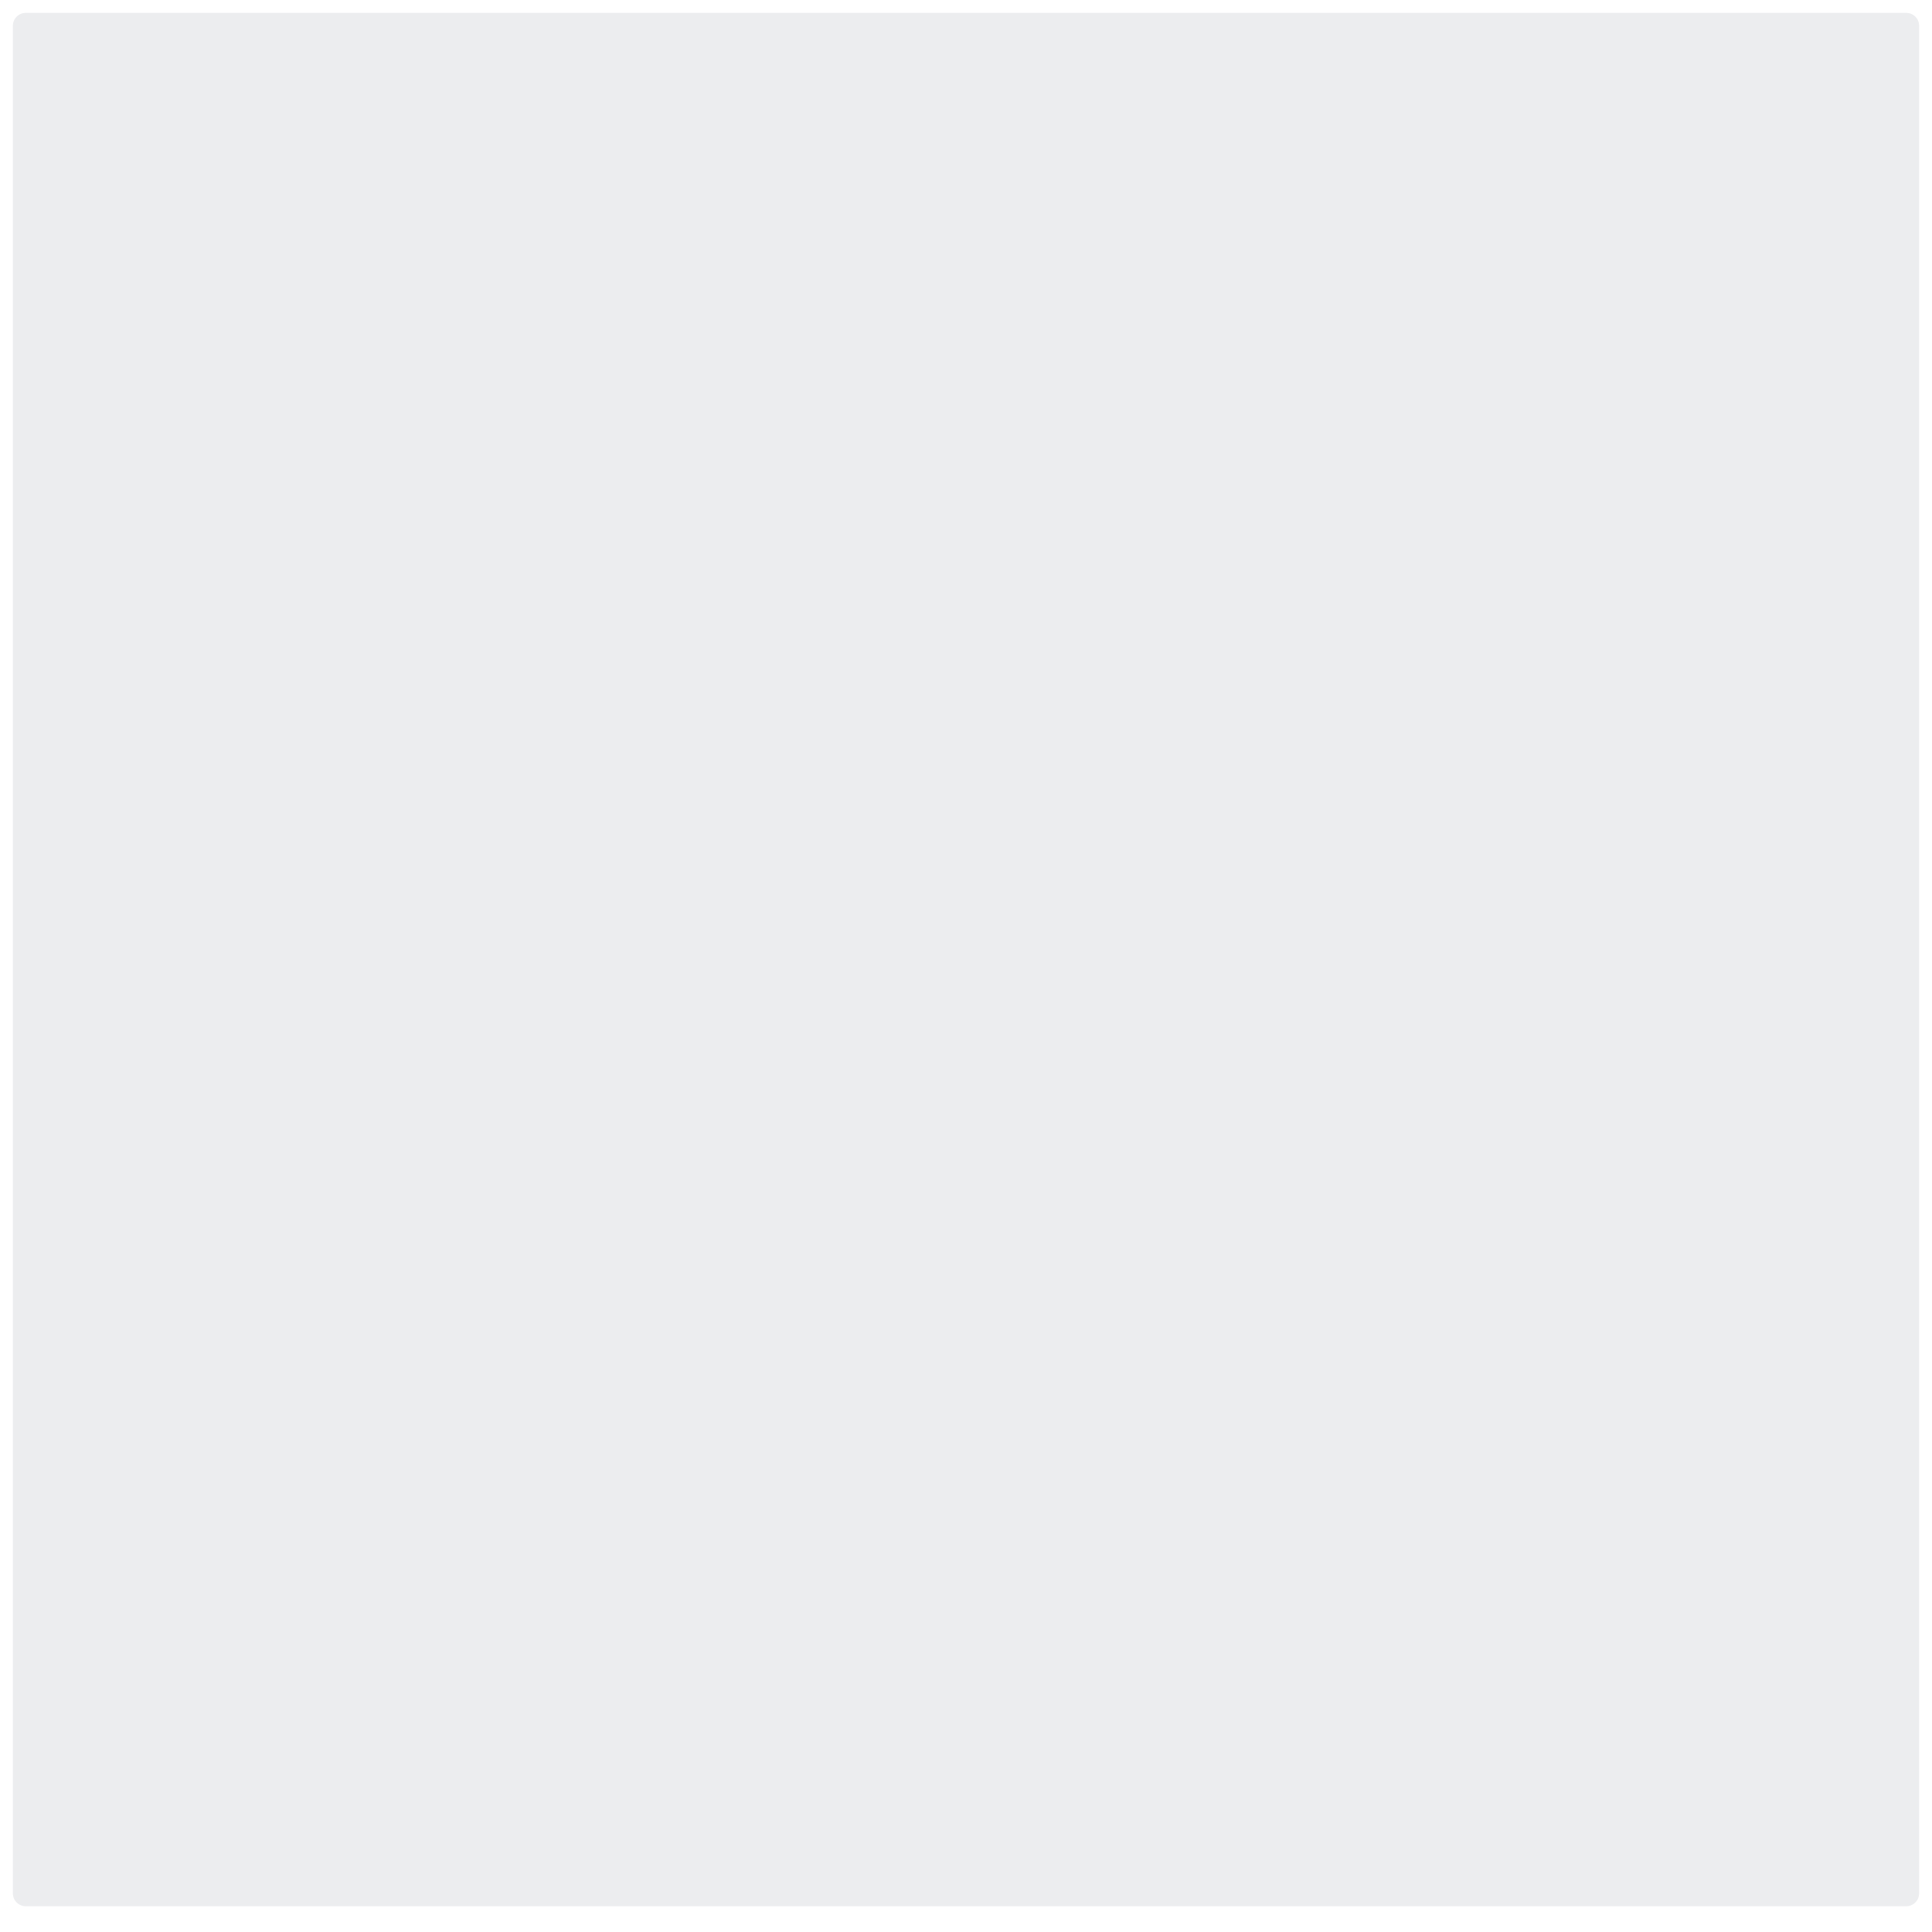
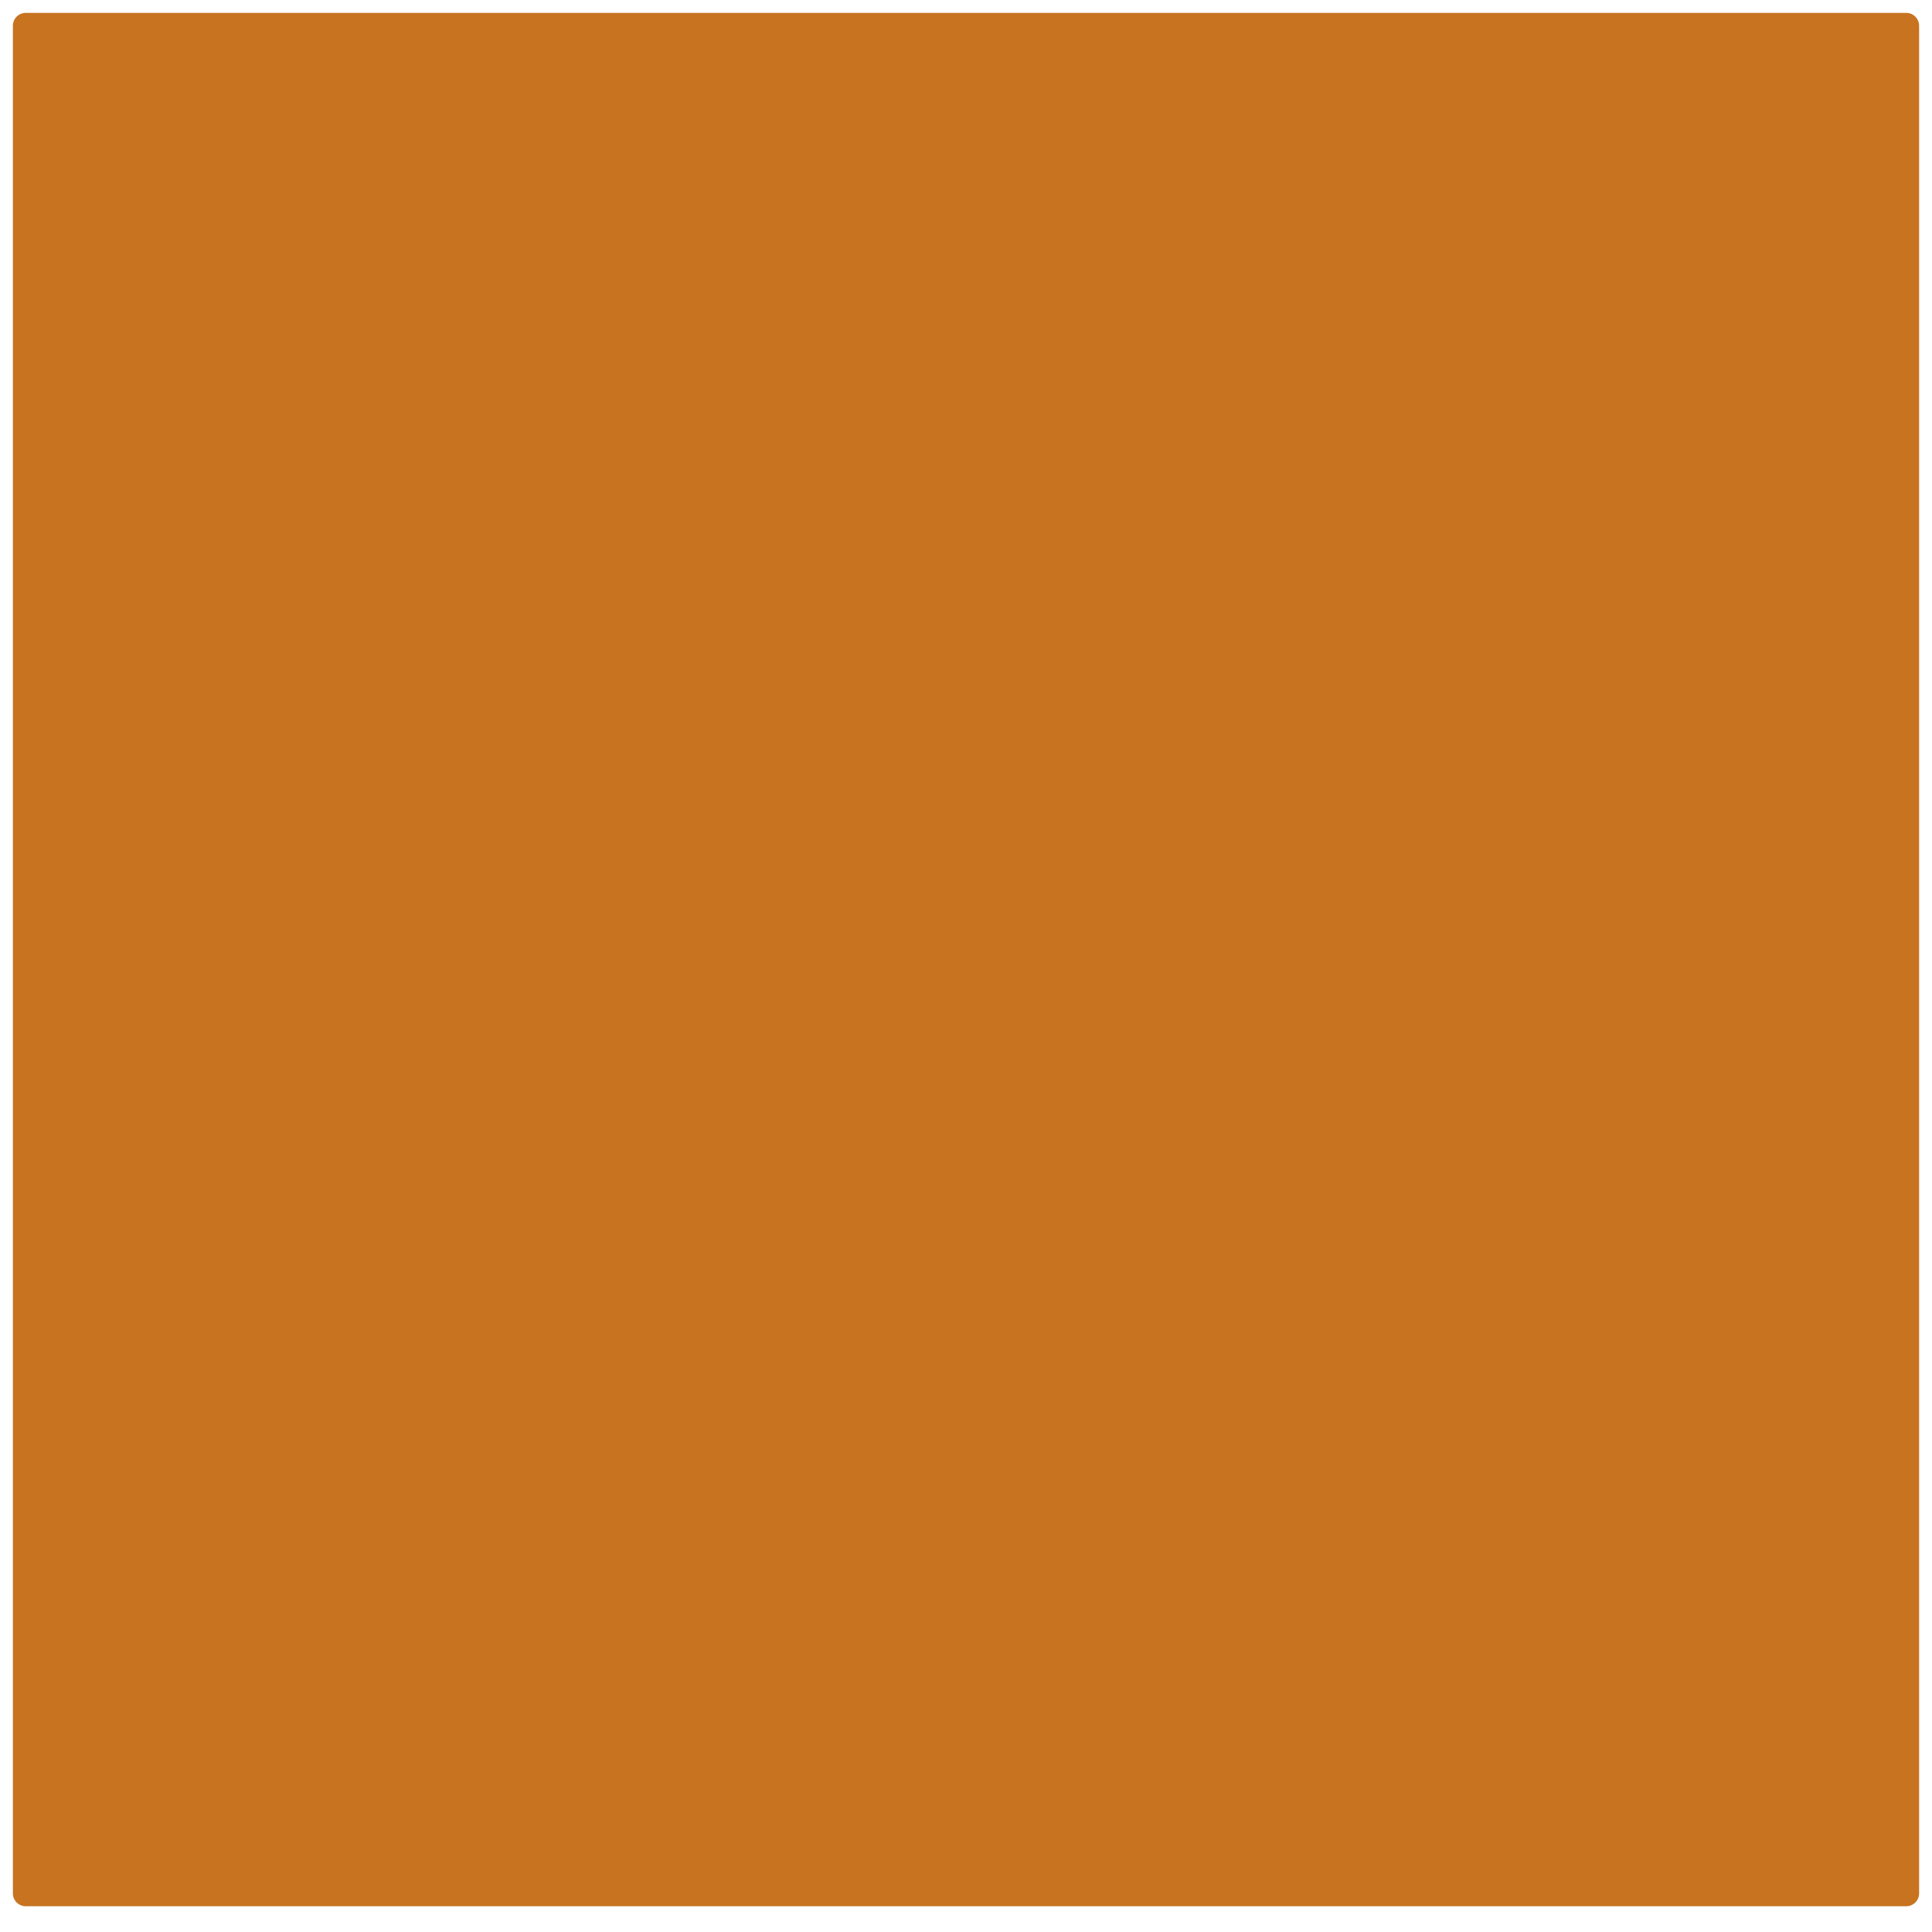
<svg xmlns="http://www.w3.org/2000/svg" width="150" height="150" viewBox="0 0 150 150" id="svg2" version="1.1">
  <defs id="defs4">
    <clipPath id="clipPath6">
      <rect y="1040.22" x="505" height="150" width="150" opacity="0.2" fill-rule="evenodd" color="#000000" rx="42" id="rect8" />
    </clipPath>
  </defs>
-   <rect style="fill:#ecedef;fill-opacity:1;stroke-width:0;stroke-miterlimit:4;stroke-dasharray:none" id="rect2995" width="148" height="147" x="1" y="1" transform="translate(-1e-5,0)" ry="1" />
+   <rect style="fill:#C77320;fill-opacity:1;stroke-width:0;stroke-miterlimit:4;stroke-dasharray:none" id="rect2995" width="148" height="147" x="1" y="1" transform="translate(-1e-5,0)" ry="1" />
</svg>
